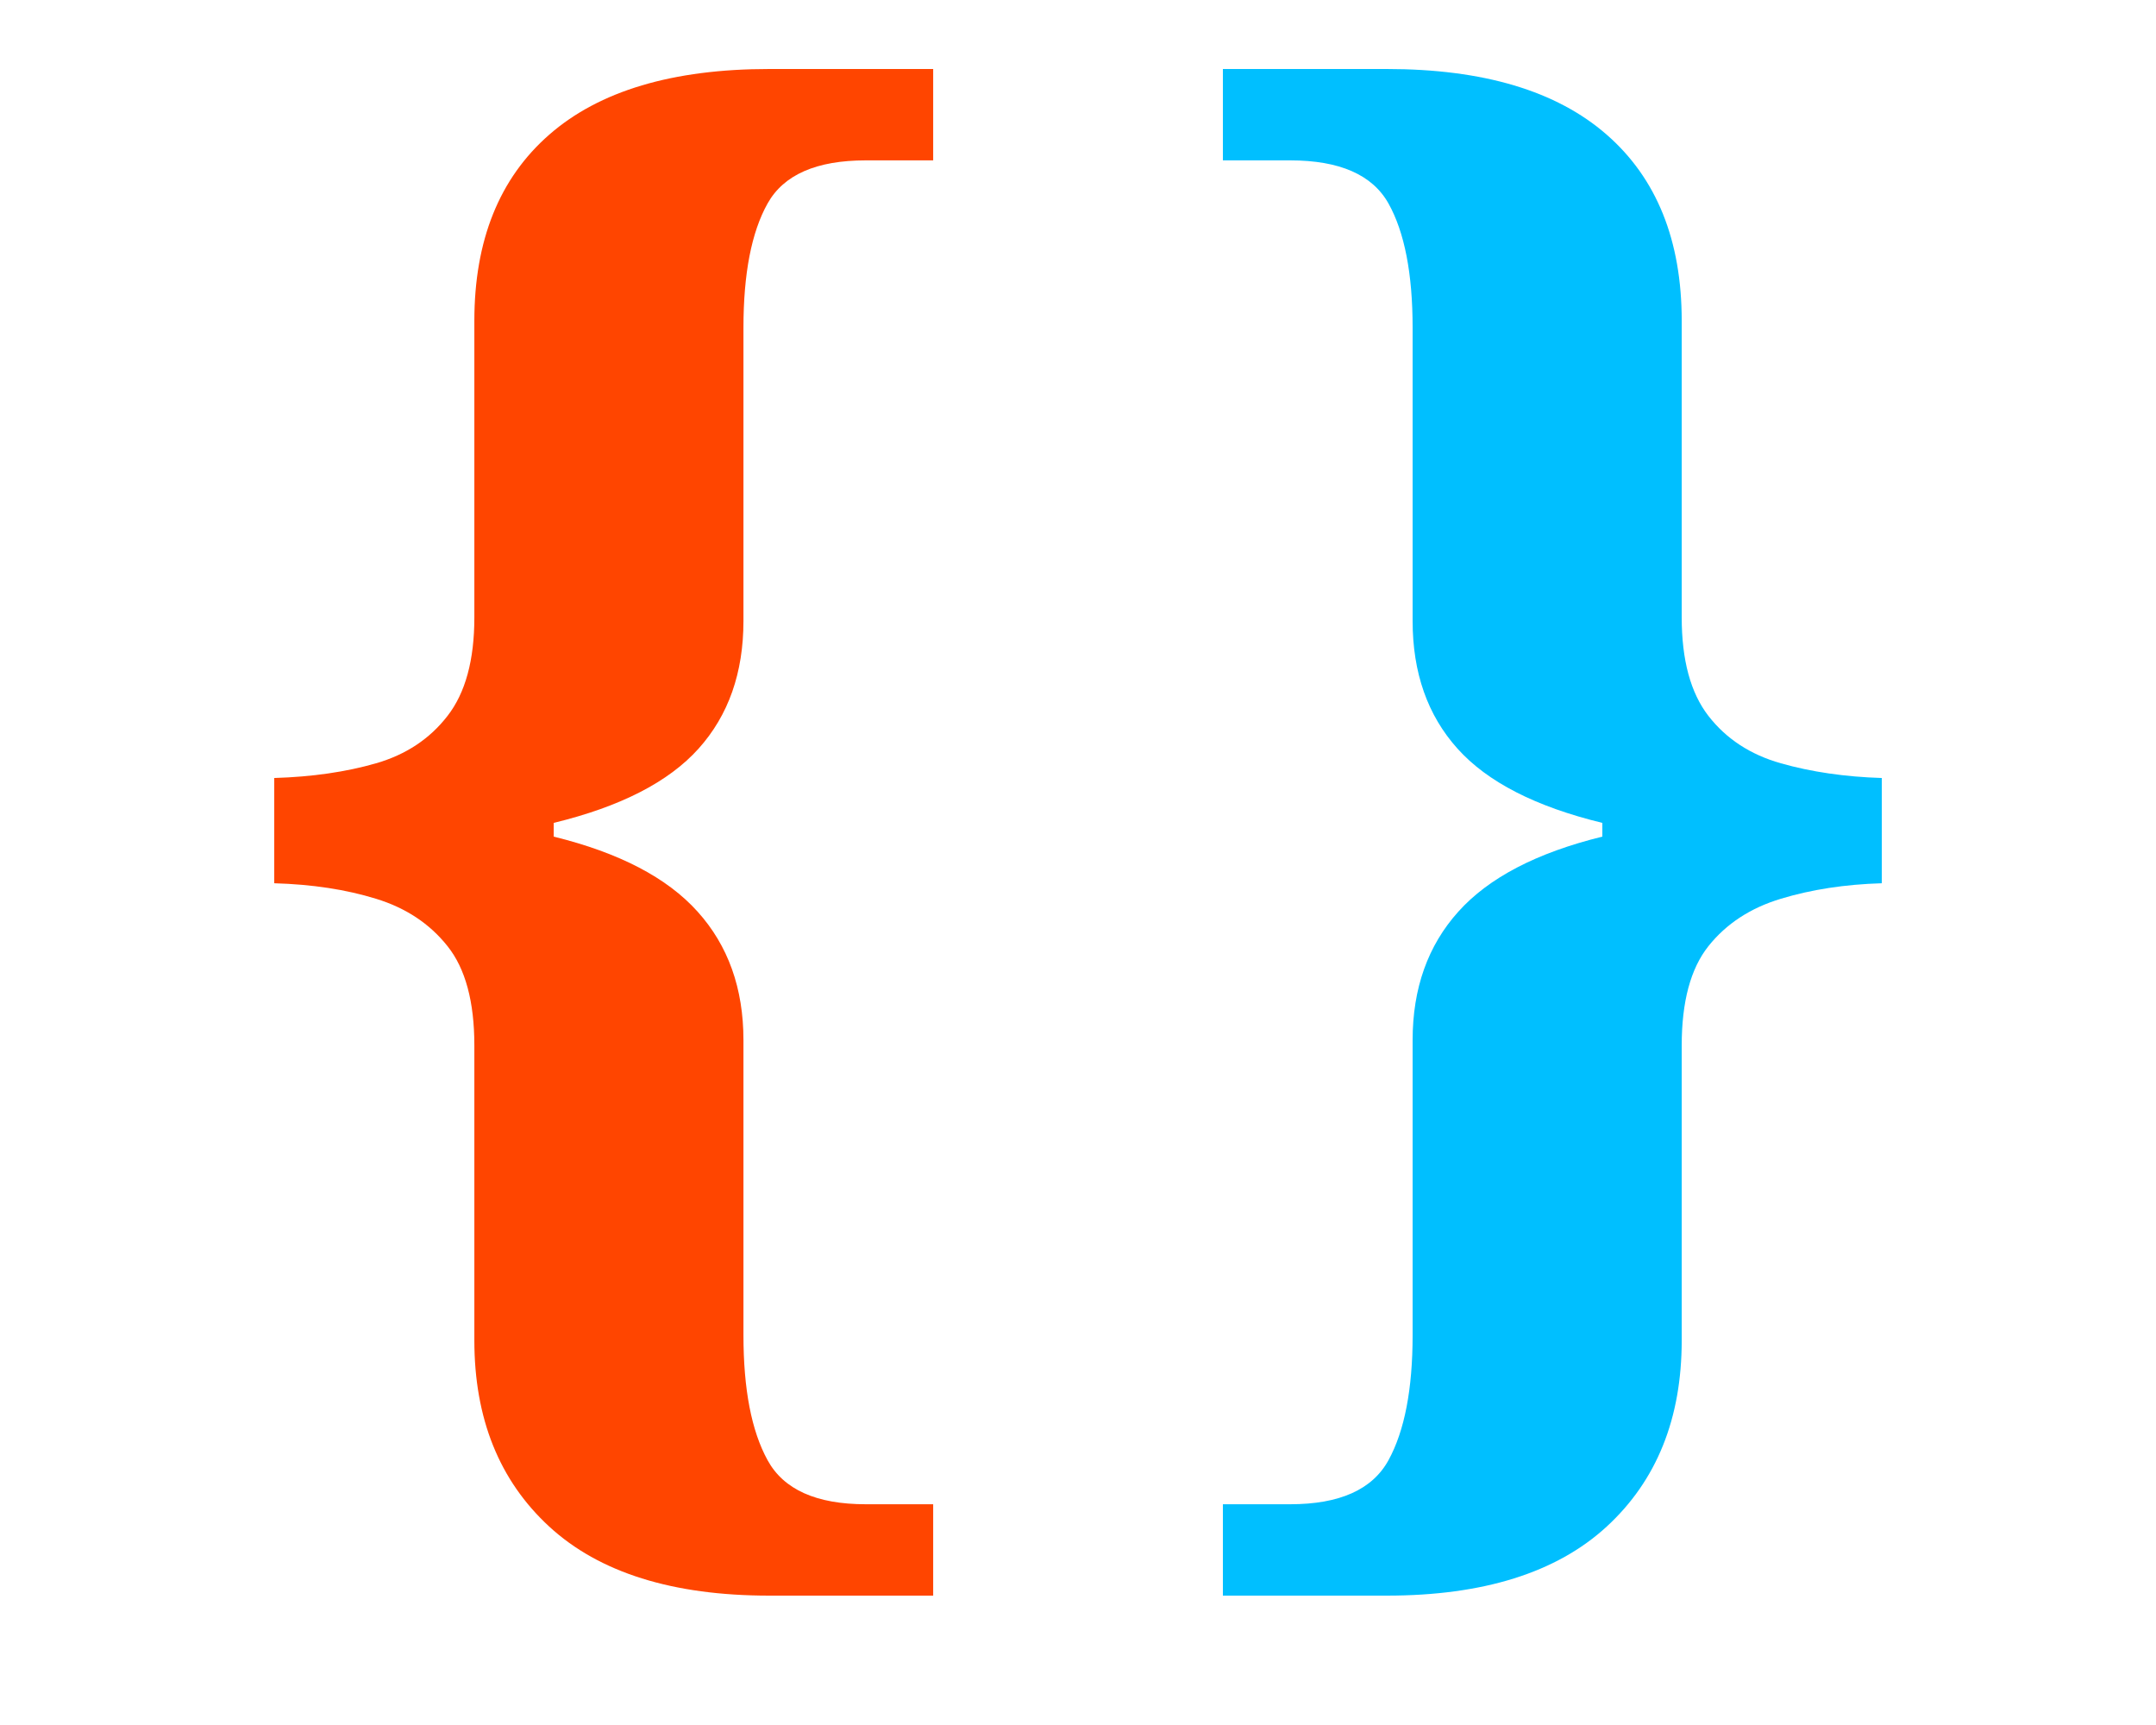
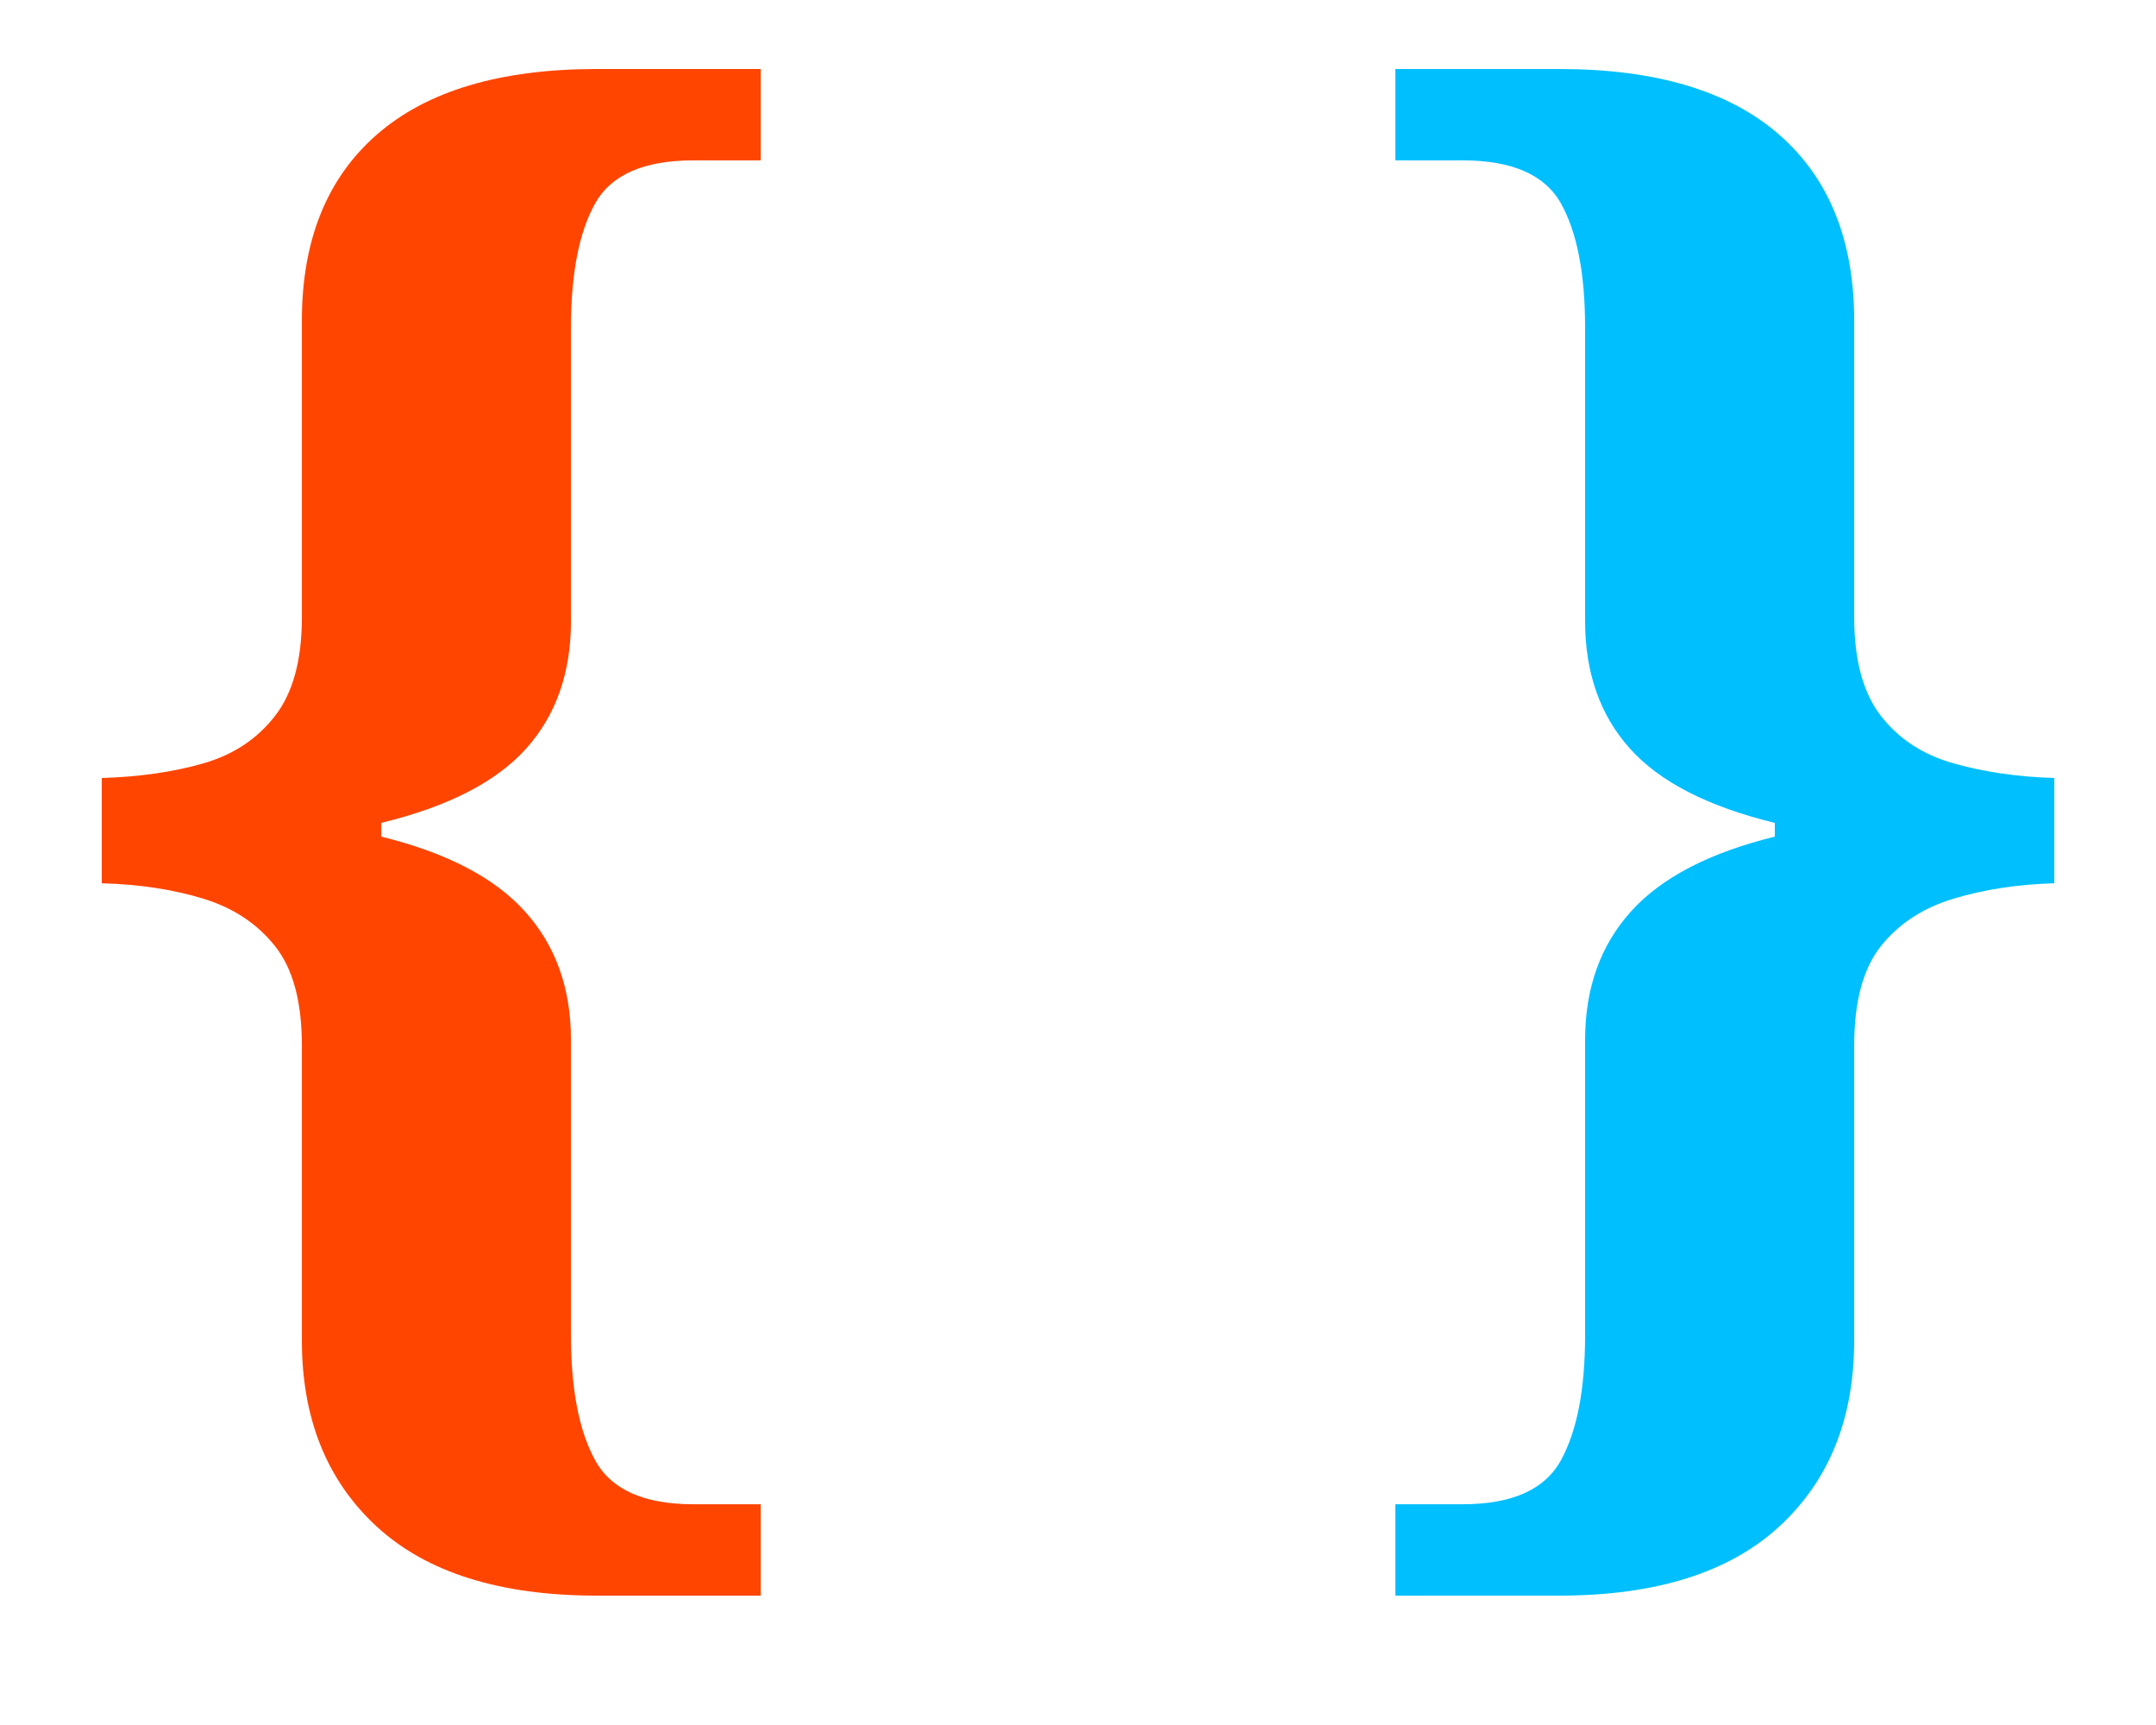
<svg xmlns="http://www.w3.org/2000/svg" width="250" height="200" viewBox="0 0 250 200">
  <g text-anchor="middle">
-     <text x="70" y="160" font-family="Georgia, serif" font-size="200" font-weight="bold" fill="#FF4500">{</text>
-     <text x="180" y="160" font-family="Georgia, serif" font-size="200" font-weight="bold" fill="#00BFFF">}</text>
+     <text x="50" y="160" font-family="Georgia, serif" font-size="200" font-weight="bold" fill="#FF4500">{</text>
+     <text x="200" y="160" font-family="Georgia, serif" font-size="200" font-weight="bold" fill="#00BFFF">}</text>
  </g>
</svg>
